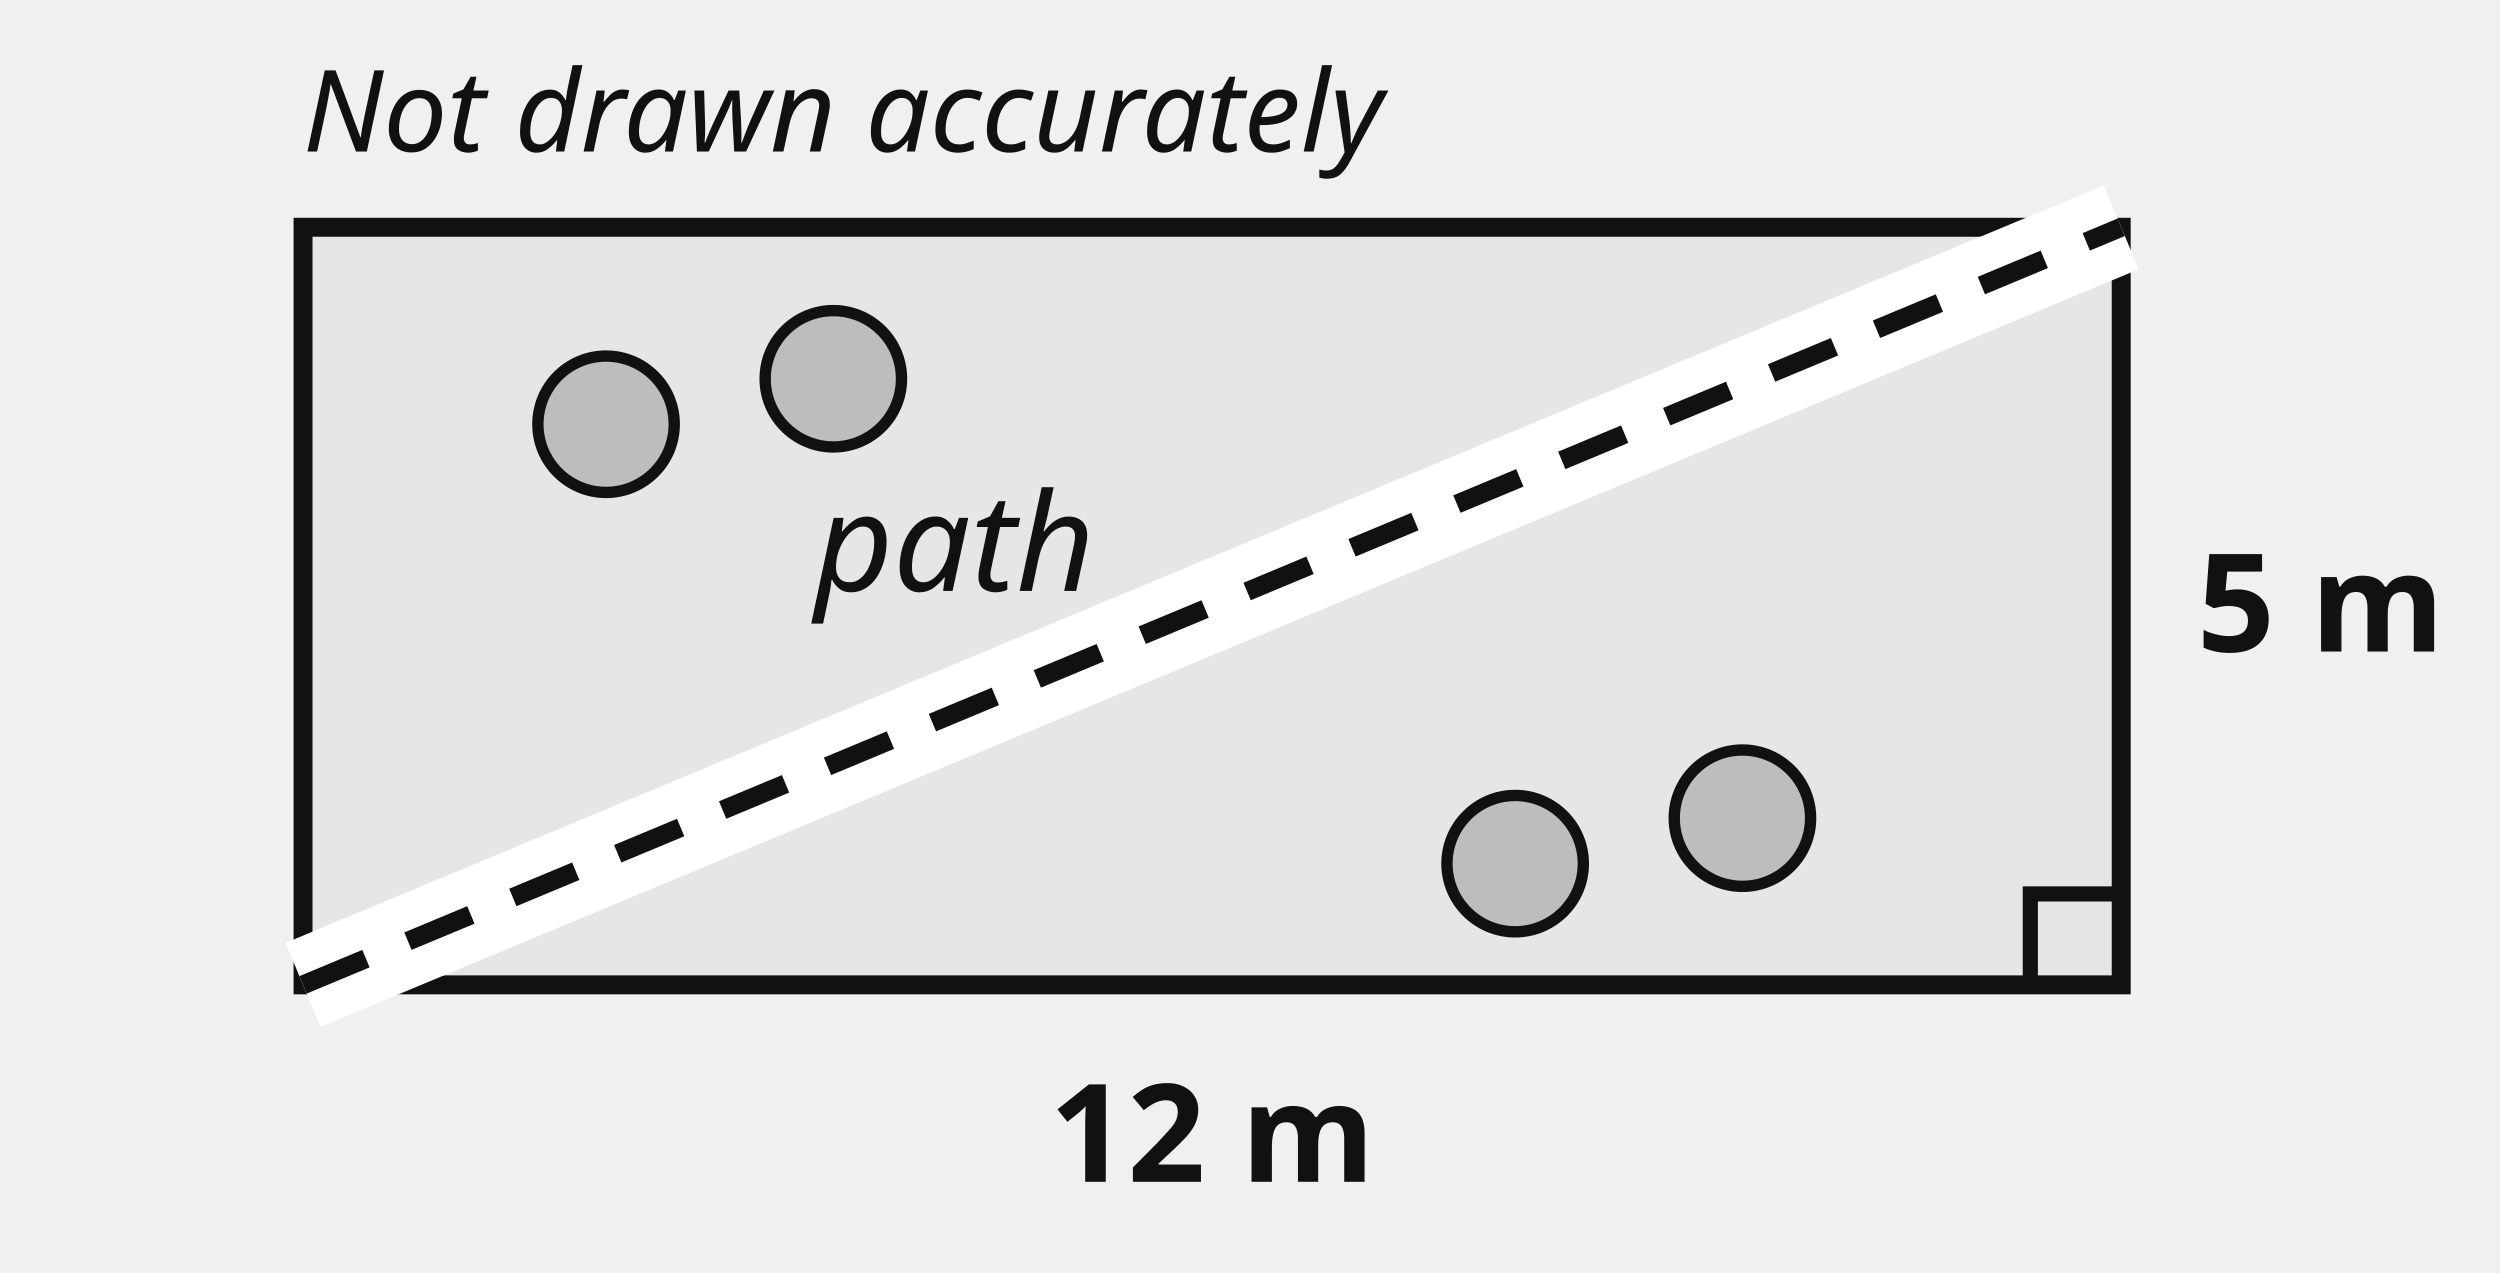
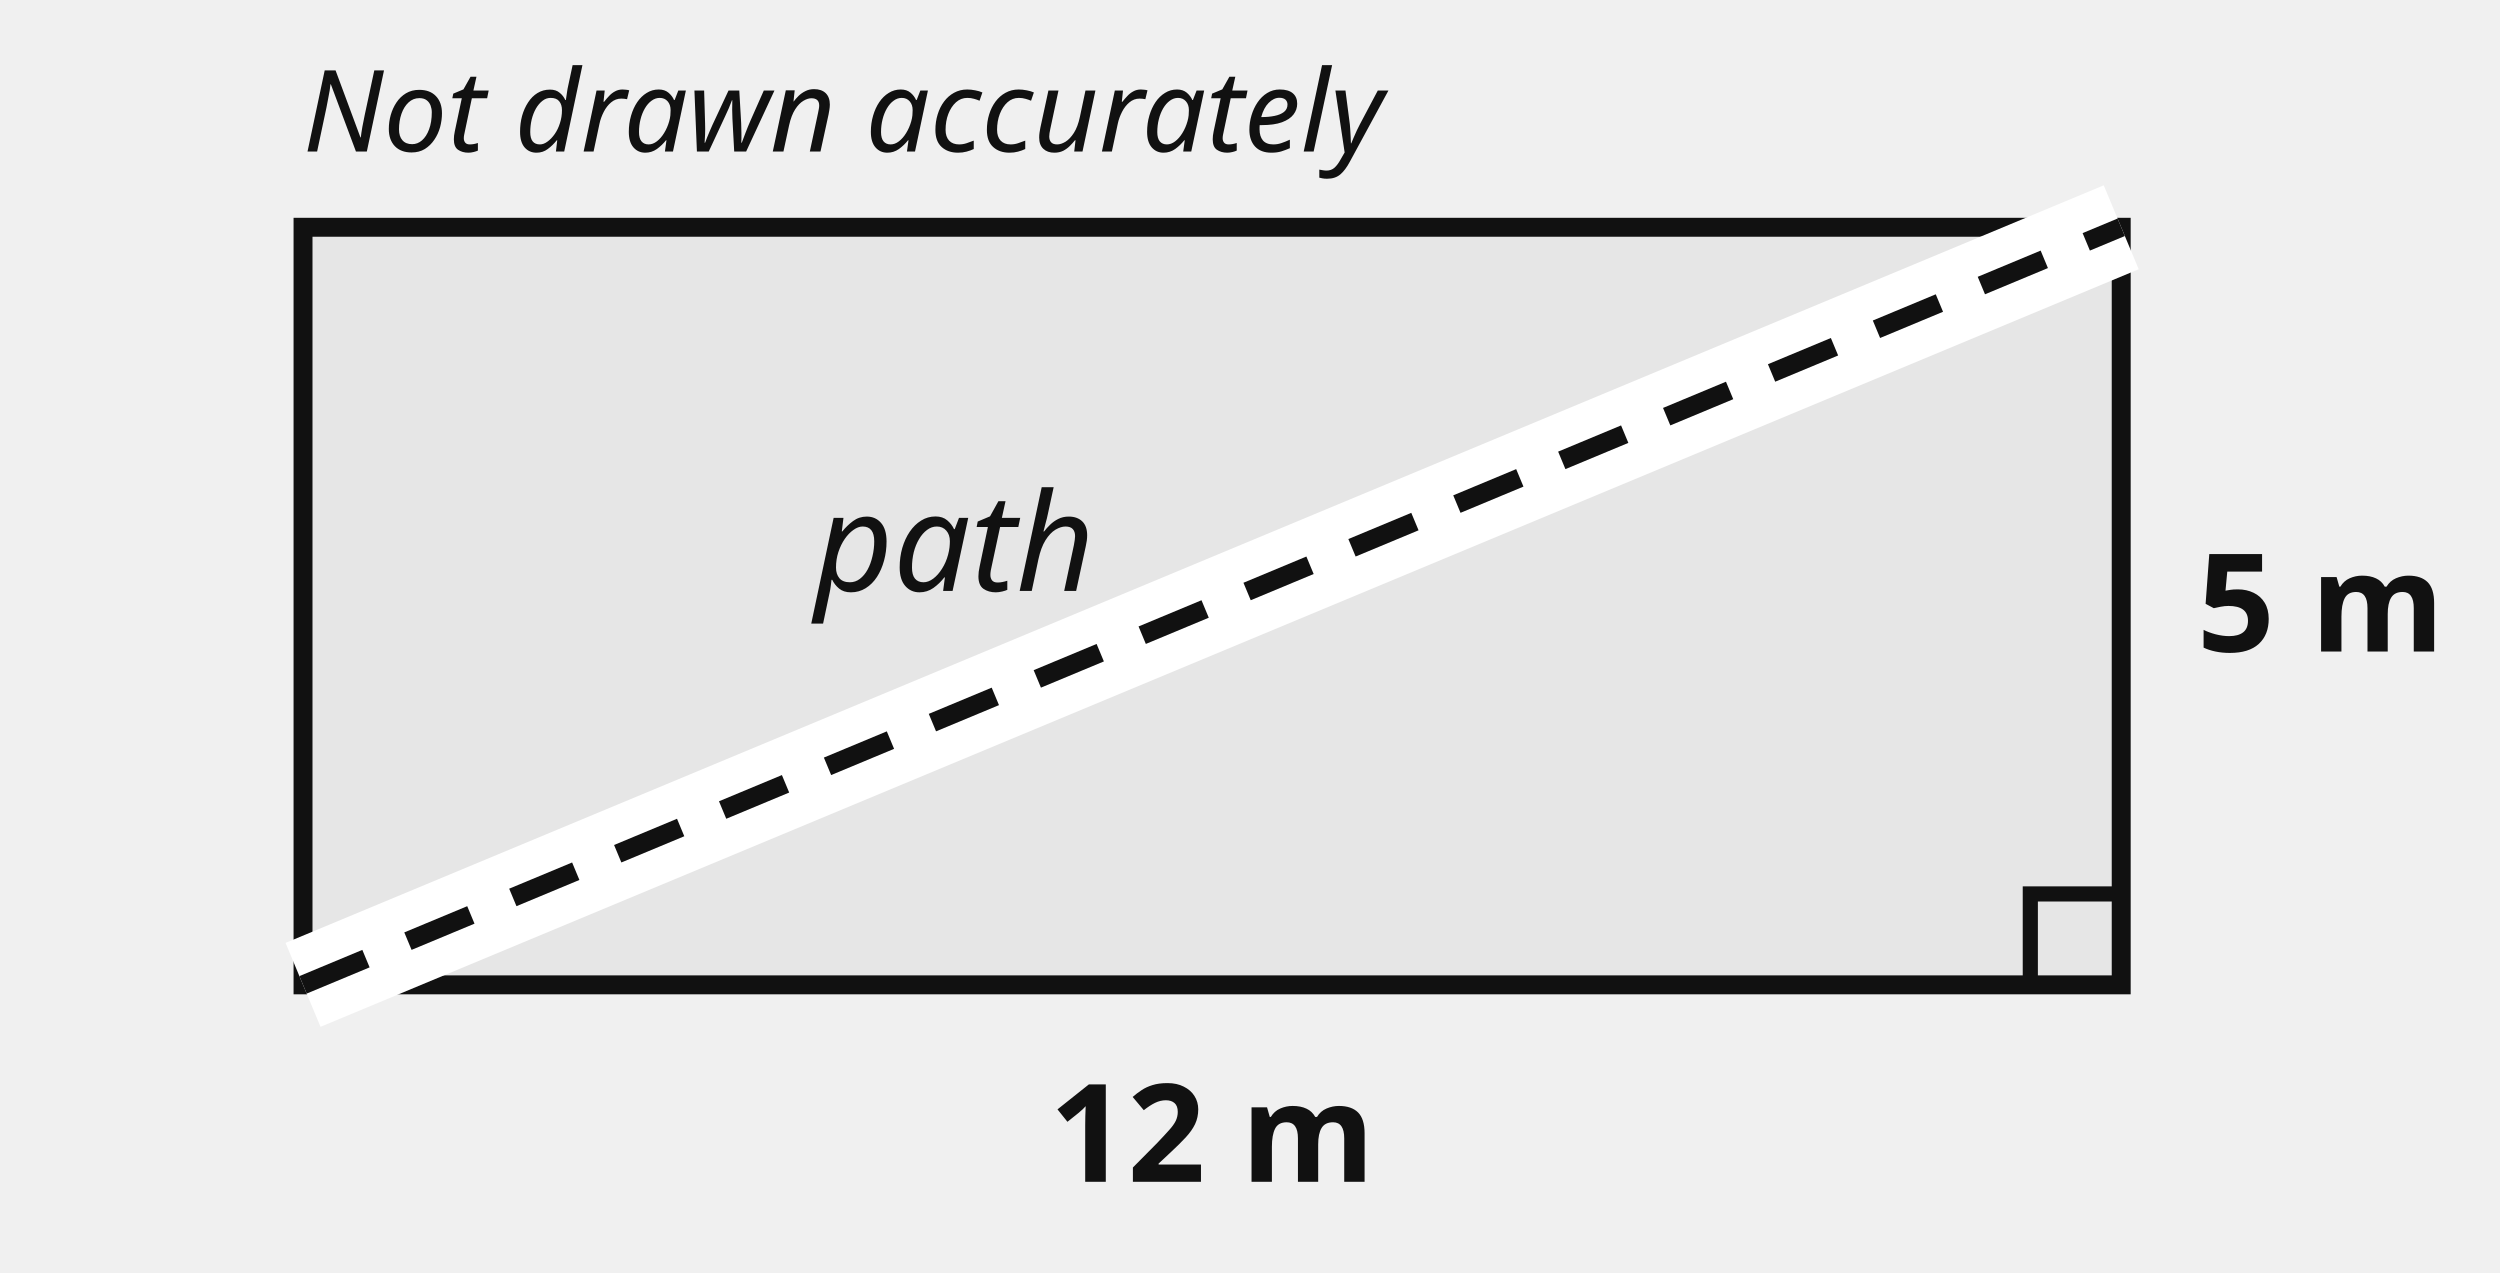
<svg xmlns="http://www.w3.org/2000/svg" viewBox="0 0 330 168" width="330" height="168">
  <rect x="40" y="30" width="240" height="100" fill="#e6e6e6" stroke="#111" stroke-width="2.5" />
  <line x1="40" y1="130" x2="280" y2="30" stroke="#fff" stroke-width="12" />
  <line x1="40" y1="130" x2="280" y2="30" stroke="#111" stroke-width="2.5" stroke-dasharray="9 6" />
  <path d="M 268 130 L 268 118 L 280 118" fill="none" stroke="#111" stroke-width="2" />
  <text x="160" y="156" font-family="Atkinson Hyperlegible, Noto Sans, sans-serif" font-size="18" text-anchor="middle" font-weight="700" fill="#111">12 m</text>
  <text x="290" y="86" font-family="Atkinson Hyperlegible, Noto Sans, sans-serif" font-size="18" font-weight="700" fill="#111">5 m</text>
  <text x="126" y="78" font-family="Atkinson Hyperlegible, Noto Sans, sans-serif" font-size="18" text-anchor="middle" font-style="italic" fill="#111">path</text>
  <text x="40" y="20" font-family="Atkinson Hyperlegible, Noto Sans, sans-serif" font-size="15" font-style="italic" fill="#111">Not drawn accurately</text>
-   <circle cx="80" cy="56" r="9" fill="#bdbdbd" stroke="#111" stroke-width="1.5" />
-   <circle cx="110" cy="50" r="9" fill="#bdbdbd" stroke="#111" stroke-width="1.5" />
-   <circle cx="230" cy="108" r="9" fill="#bdbdbd" stroke="#111" stroke-width="1.5" />
-   <circle cx="200" cy="114" r="9" fill="#bdbdbd" stroke="#111" stroke-width="1.5" />
</svg>
